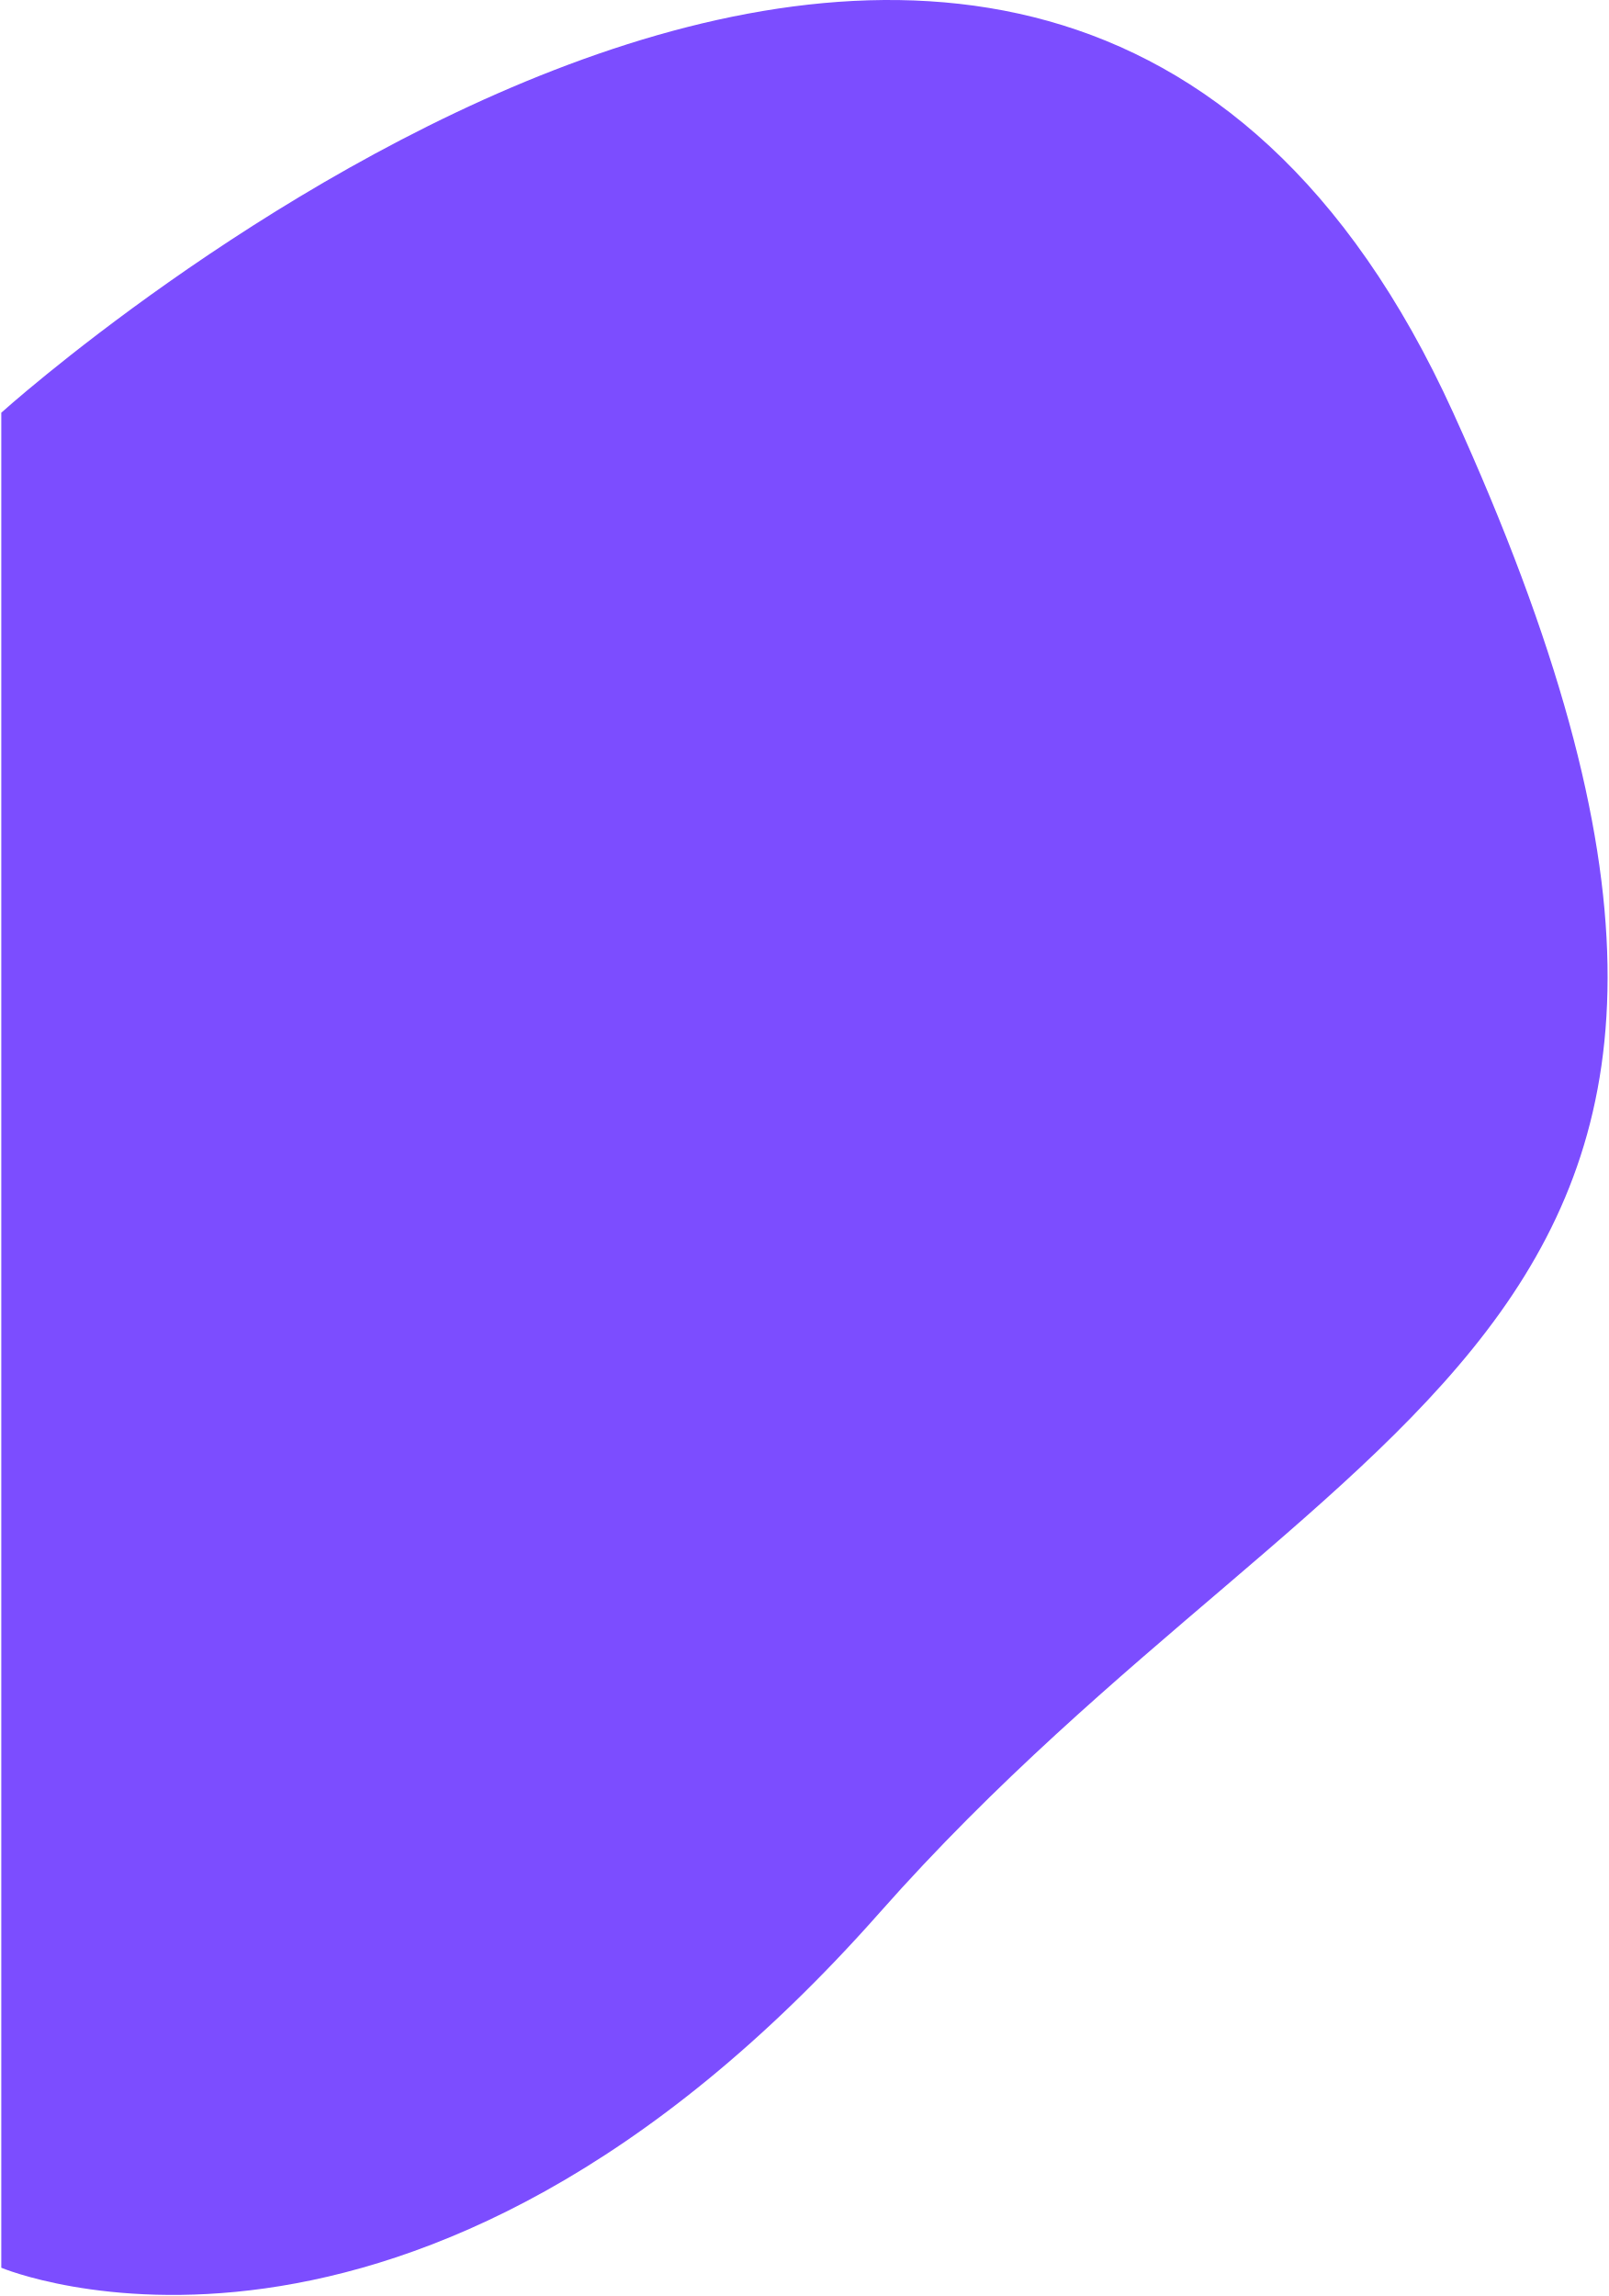
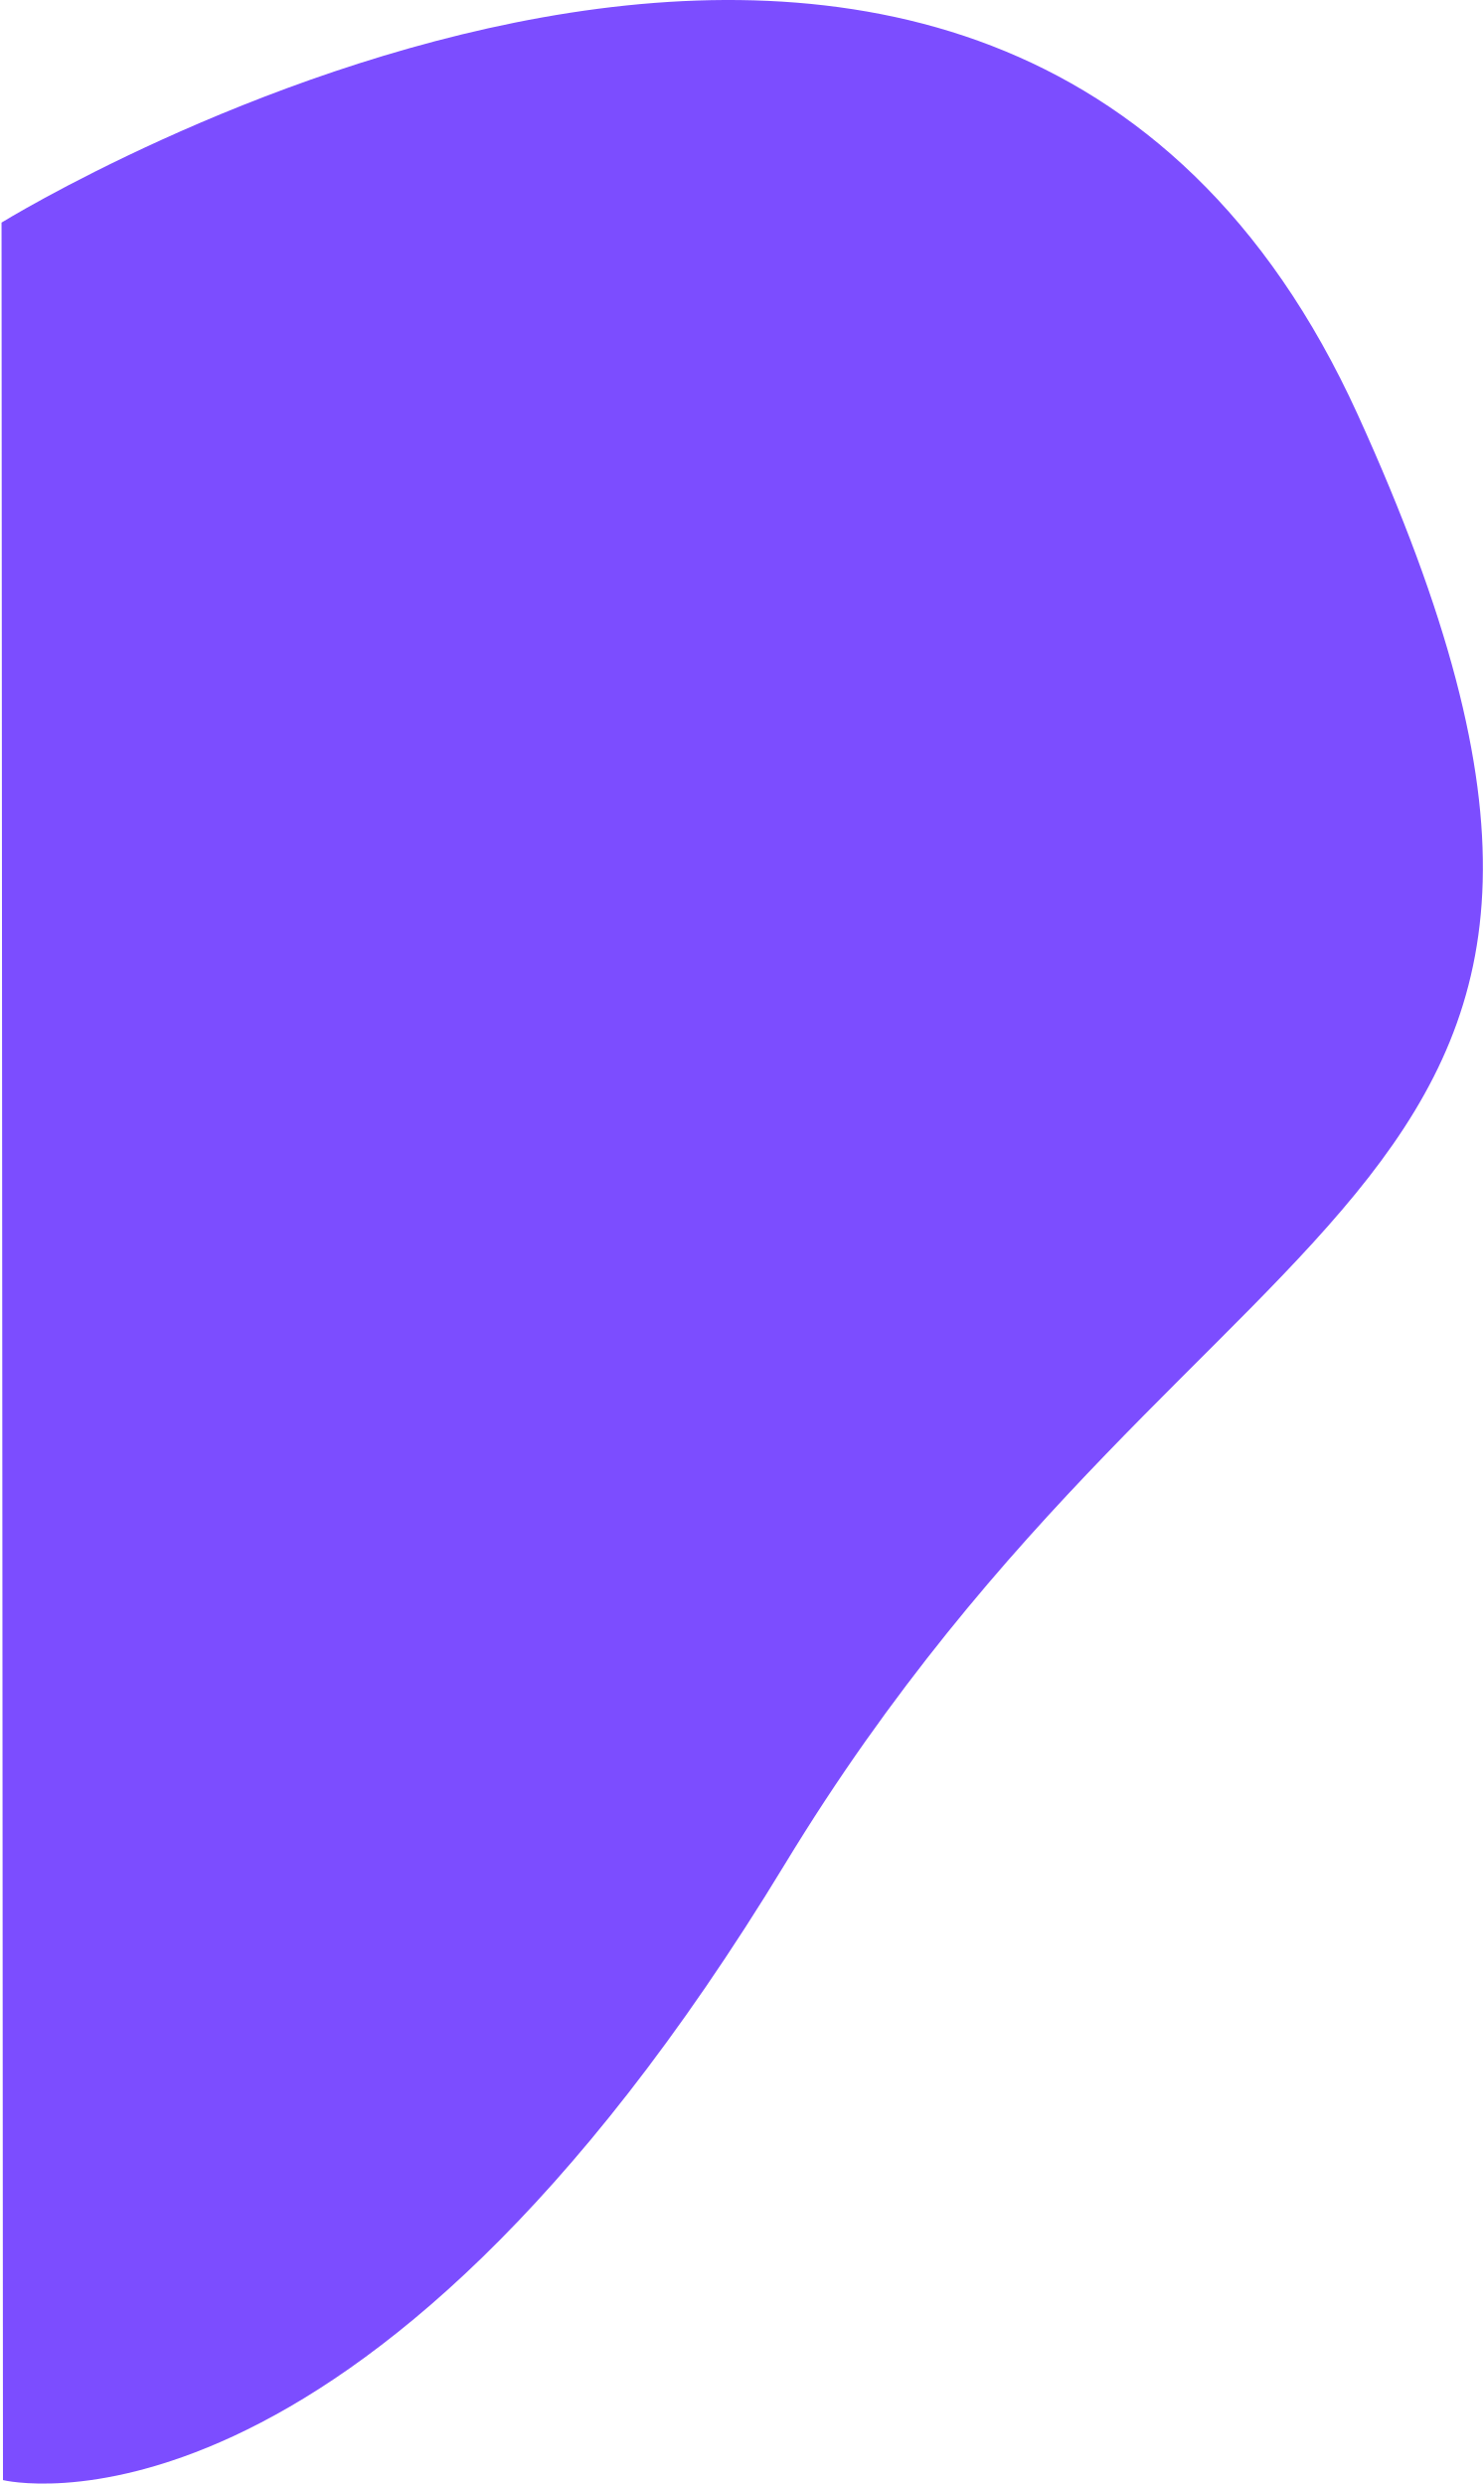
- <svg xmlns="http://www.w3.org/2000/svg" width="854" height="1219" viewBox="0 0 854 1219" fill="none">
-   <path d="M0.686 219.111C0.686 219.111 547.223 -273.889 771.548 219.111C995.874 712.111 715 735 467 1015.5C219 1296 0.686 1204 0.686 1204L0.686 219.111Z" fill="#7C4DFF" />
+ <svg xmlns="http://www.w3.org/2000/svg" width="717" height="1201" viewBox="0 0 717 1201" fill="none">
+   <path d="M0.747 107.572C0.747 107.572 479.532 -187.902 656.286 200.548C833.039 588.999 585.785 561.048 379.285 901.048C172.785 1241.05 1.44 1198.63 1.44 1198.63L0.747 107.572Z" fill="#7C4DFF" />
</svg>
